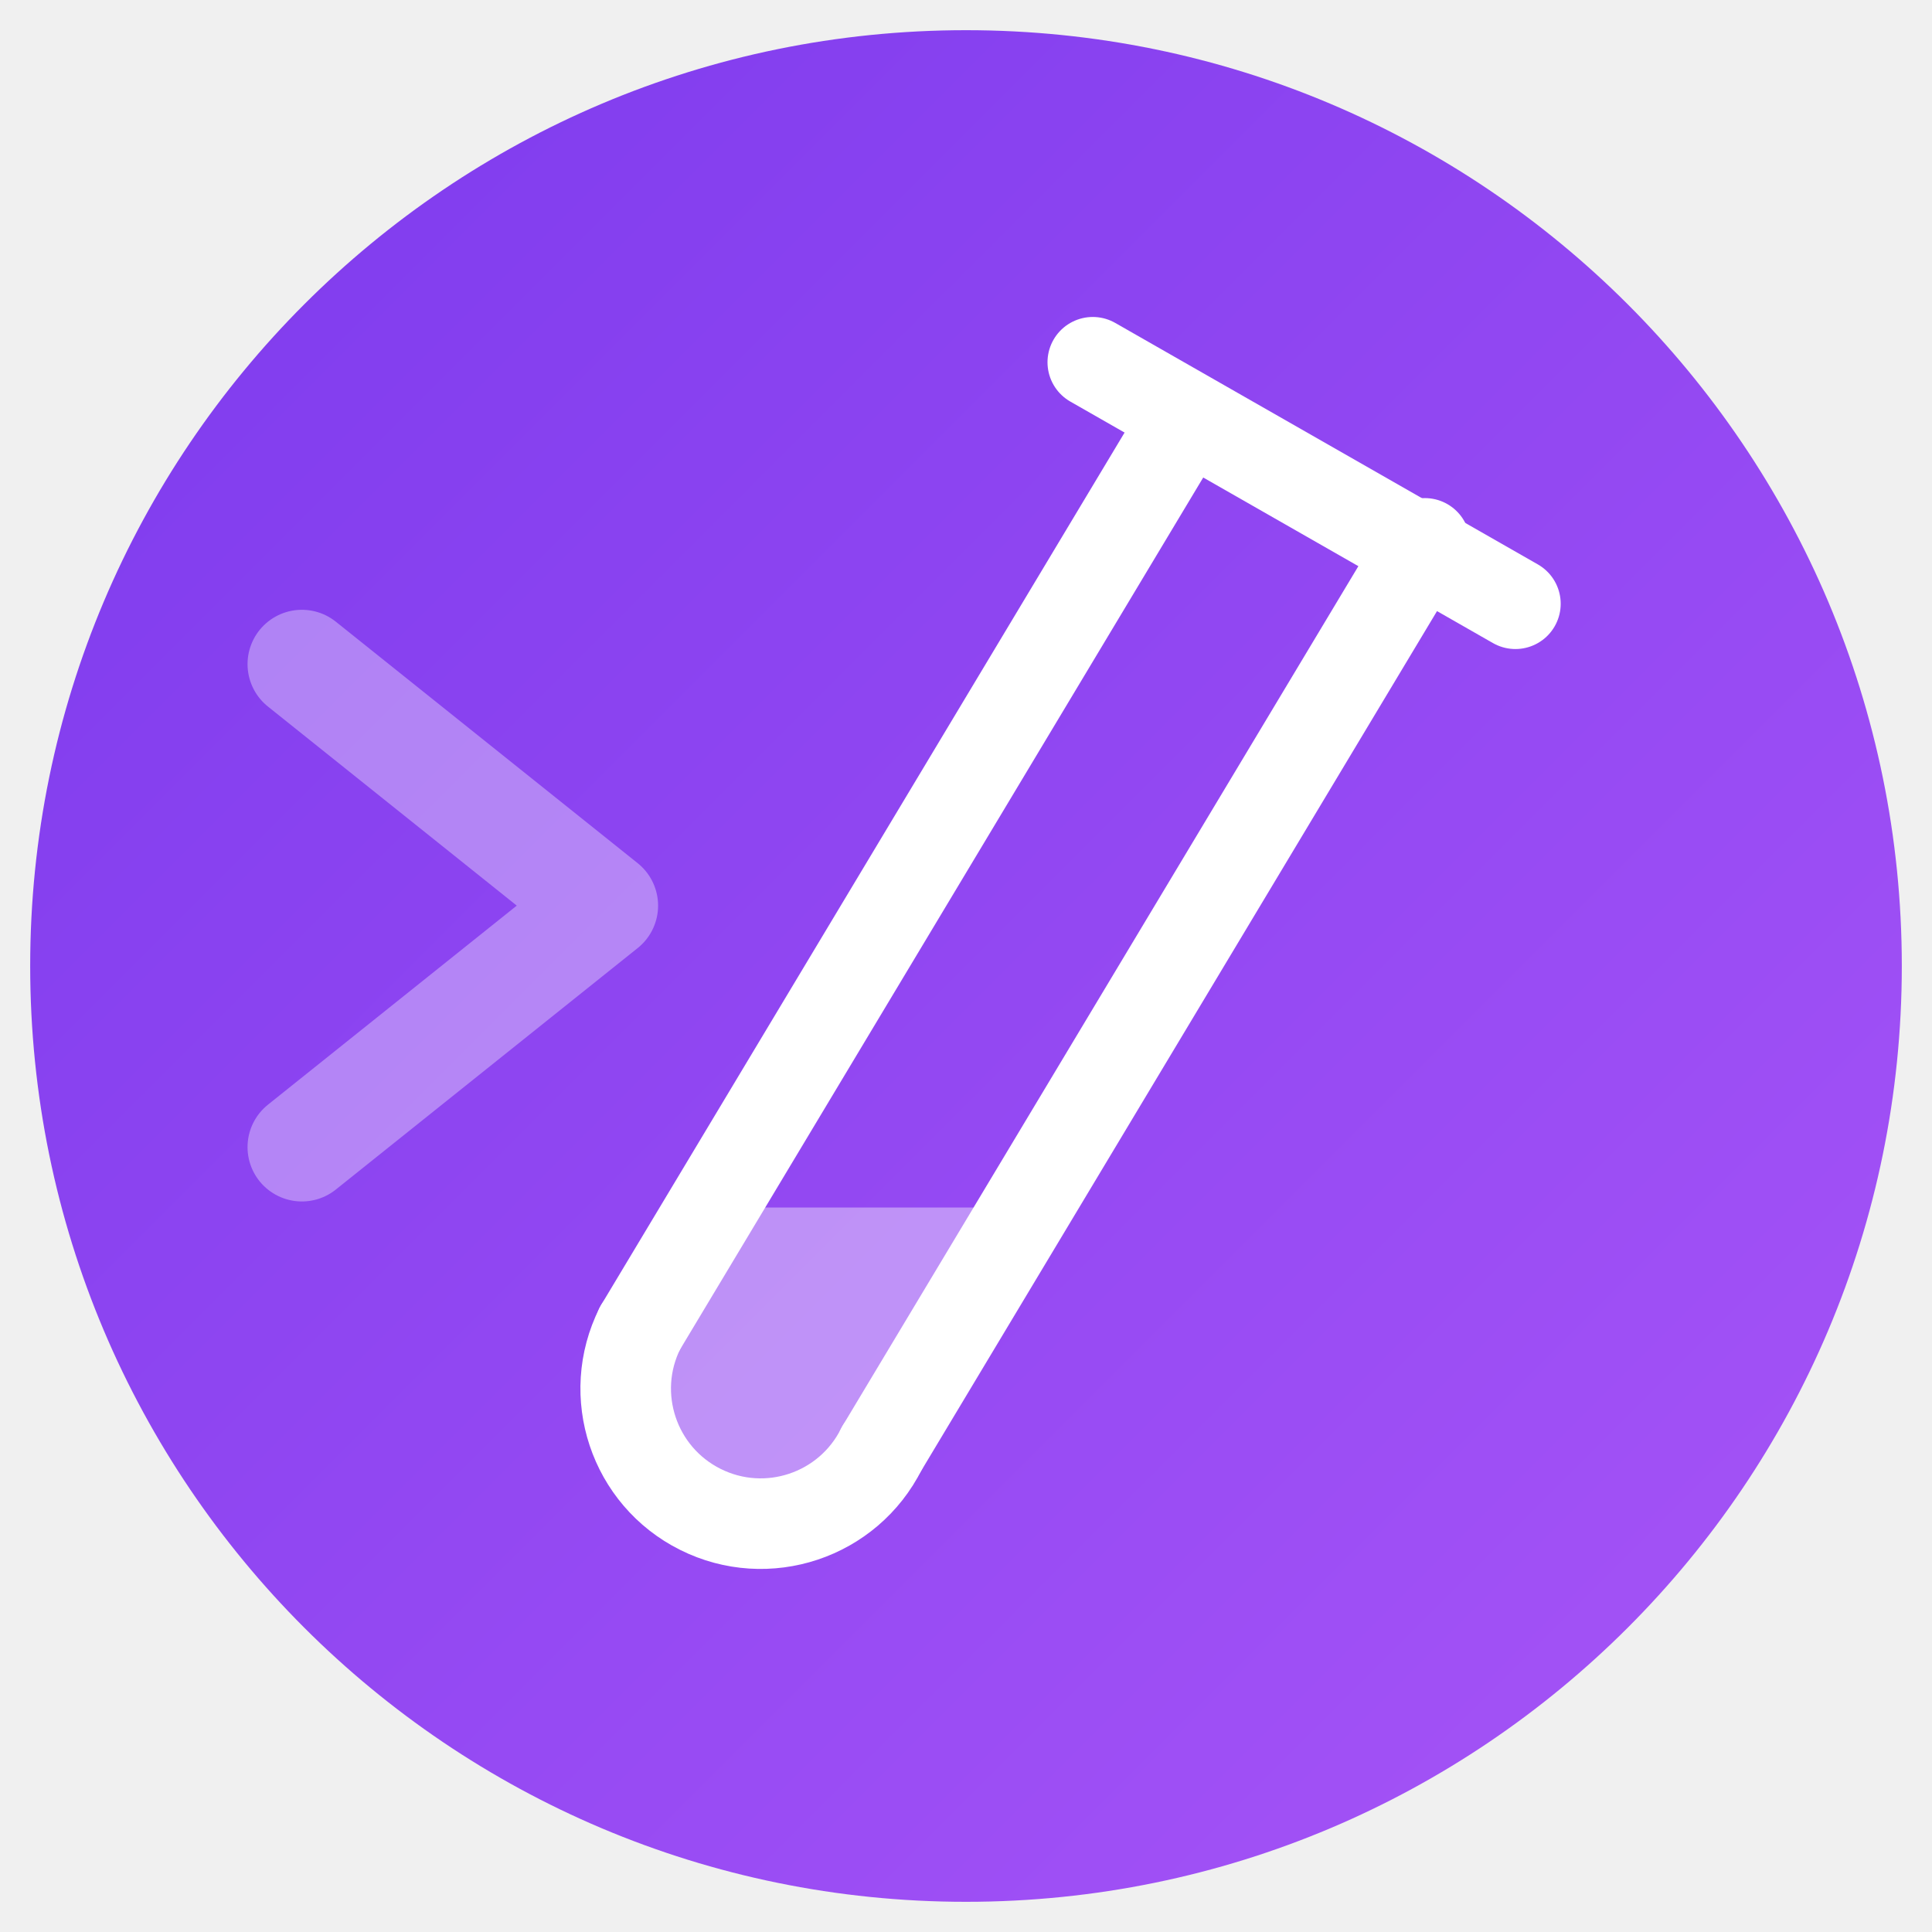
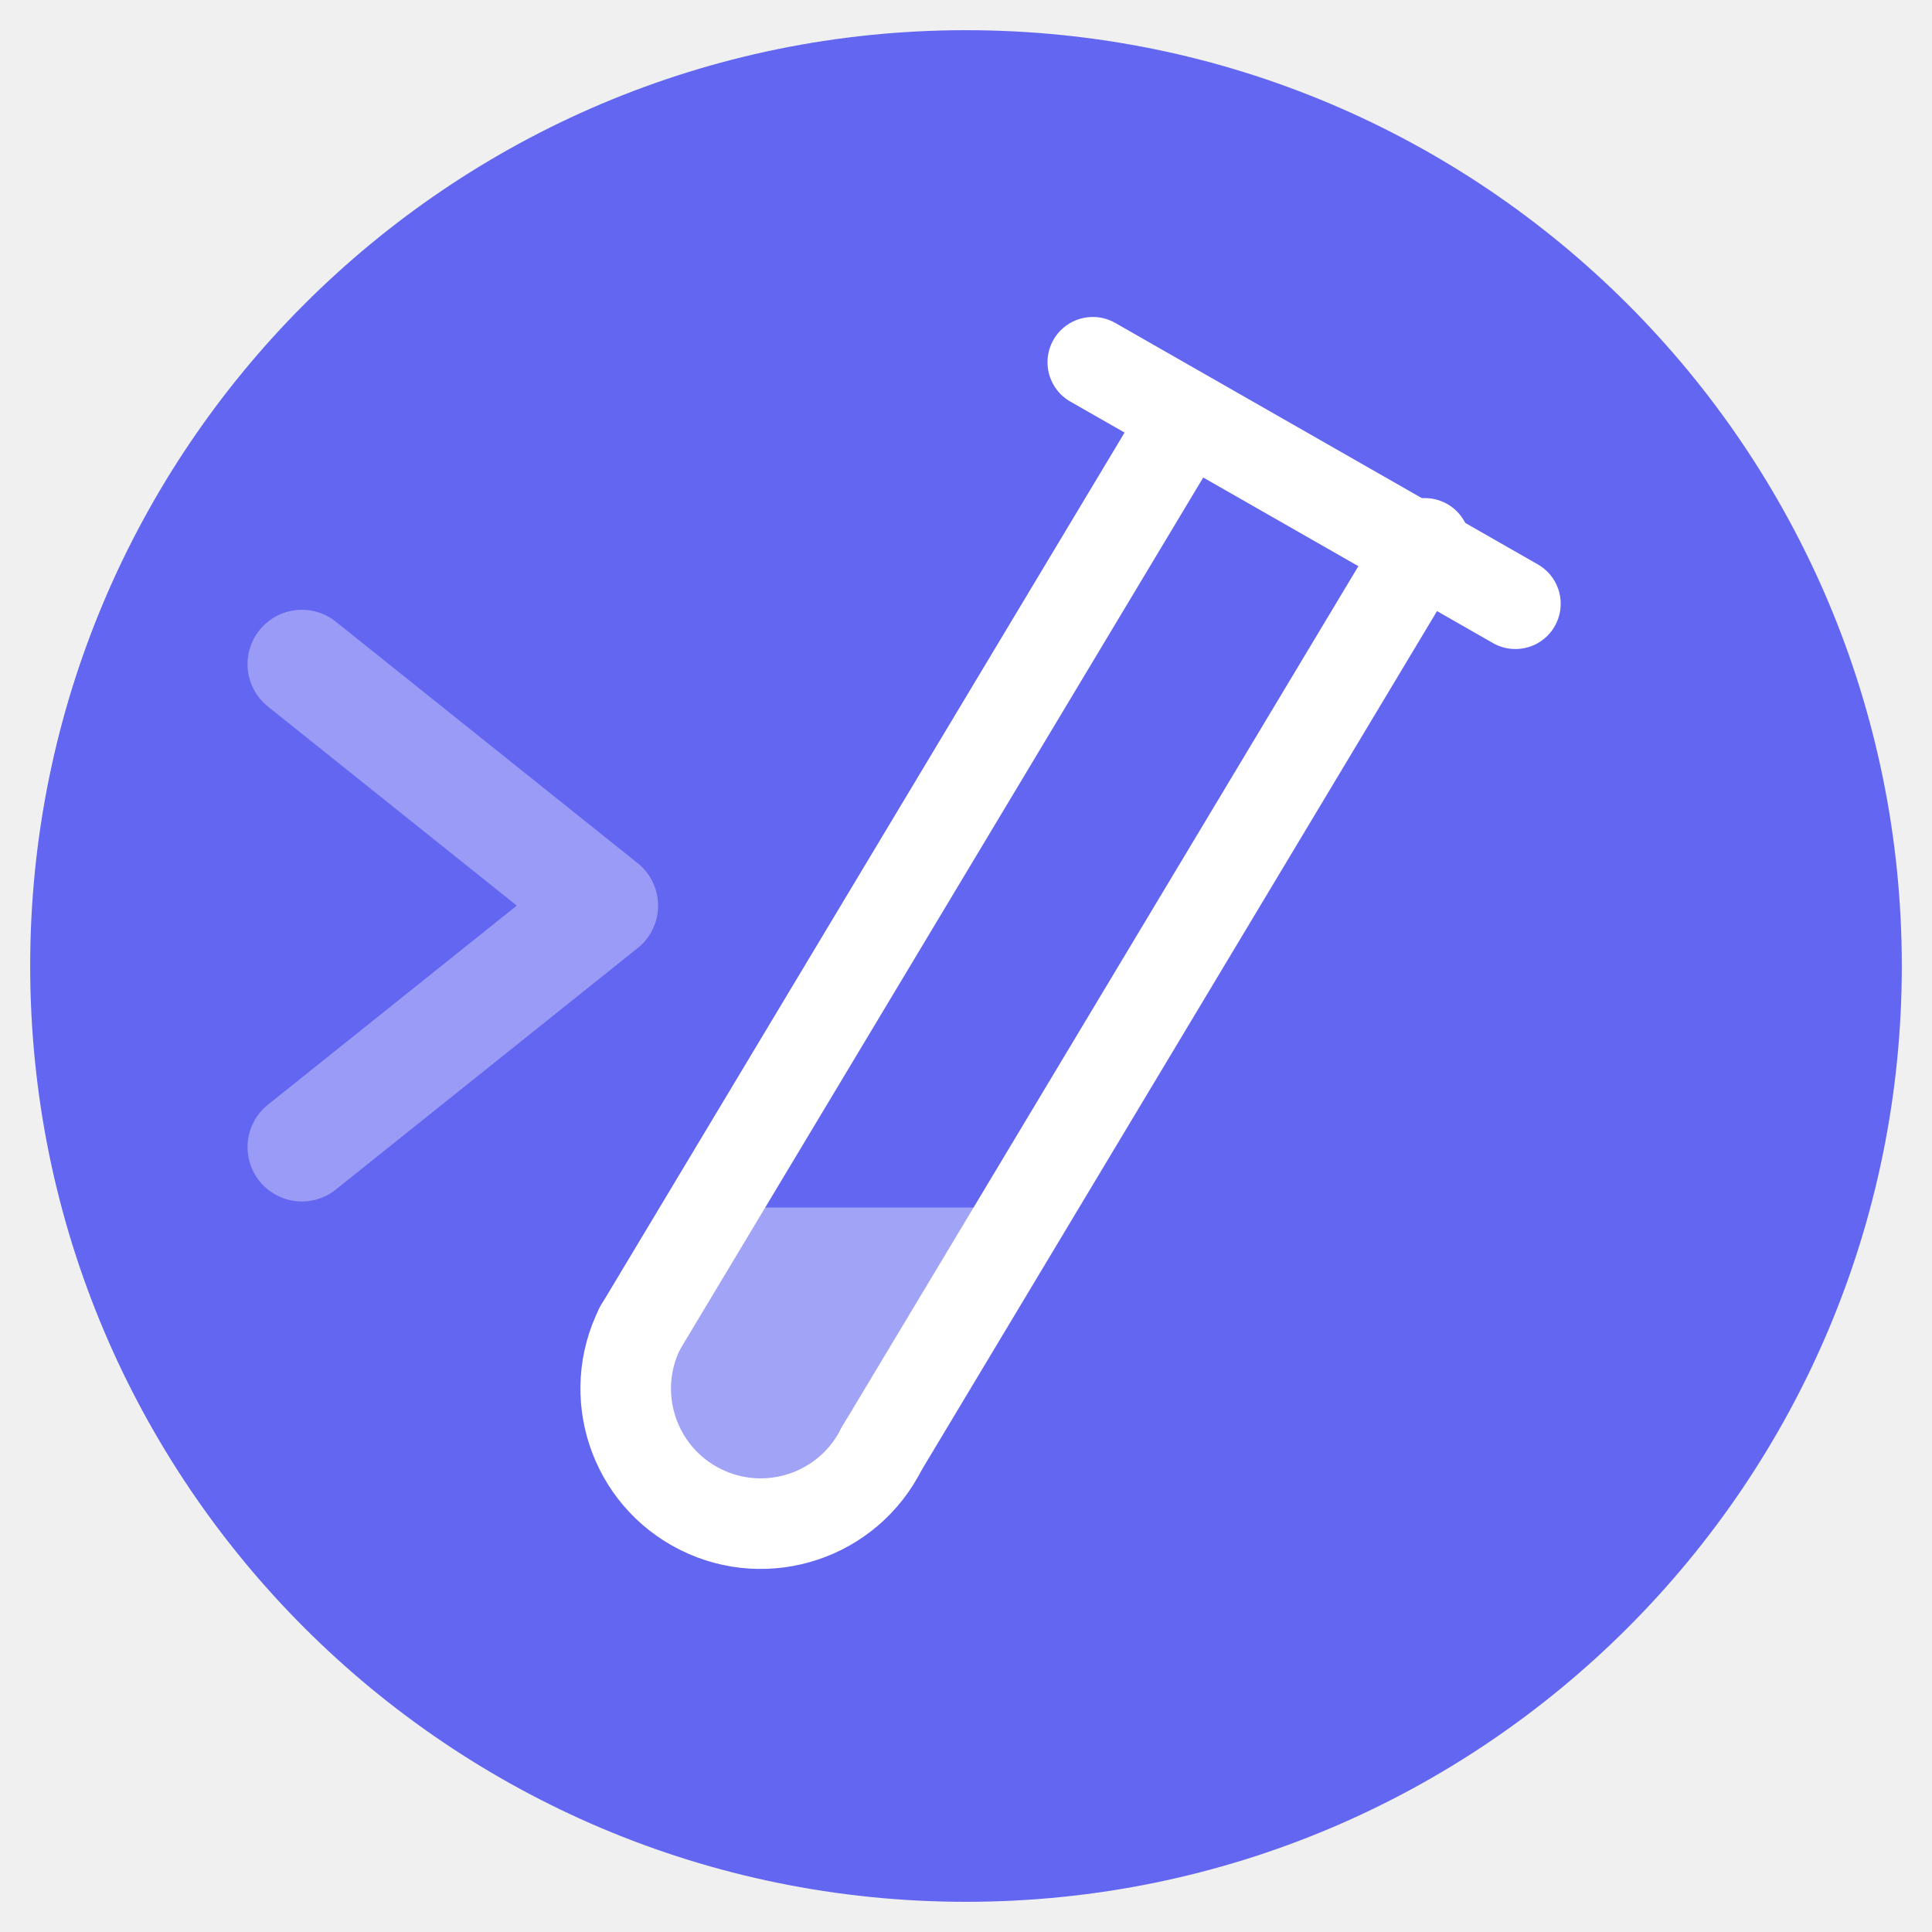
<svg xmlns="http://www.w3.org/2000/svg" width="32" height="32" viewBox="0 0 32 32">
-   <defs>
-     <linearGradient id="g" x1="0" y1="0" x2="1" y2="1">
-       <stop offset="0%" stop-color="#7c3aed" />
-       <stop offset="100%" stop-color="#a855f7" />
-     </linearGradient>
-   </defs>
-   <circle cx="16" cy="16" r="15.5" fill="url(#g)" />
+   <circle cx="16" cy="16" r="15.5" fill="#6366f1" />
  <g fill="none" stroke="white" stroke-width="1.8" stroke-linecap="round" stroke-linejoin="round" opacity="0.35">
    <polyline points="5,11 10,15 5,19" />
  </g>
  <path d="M11.6,20 L17.1,20 L14.6,24 A2.2,2.2 0 0,1 10.6,22 Z" fill="white" fill-opacity="0.4" />
  <g fill="none" stroke="white" stroke-width="1.5" stroke-linecap="round" stroke-linejoin="round">
    <line x1="10.6" y1="22" x2="19.6" y2="7" />
    <line x1="14.6" y1="24" x2="23.6" y2="9" />
    <path d="M10.6,22 A2.2,2.2 0 0,0 14.6,24" />
    <line x1="18.1" y1="6" x2="25.1" y2="10" />
  </g>
</svg>
